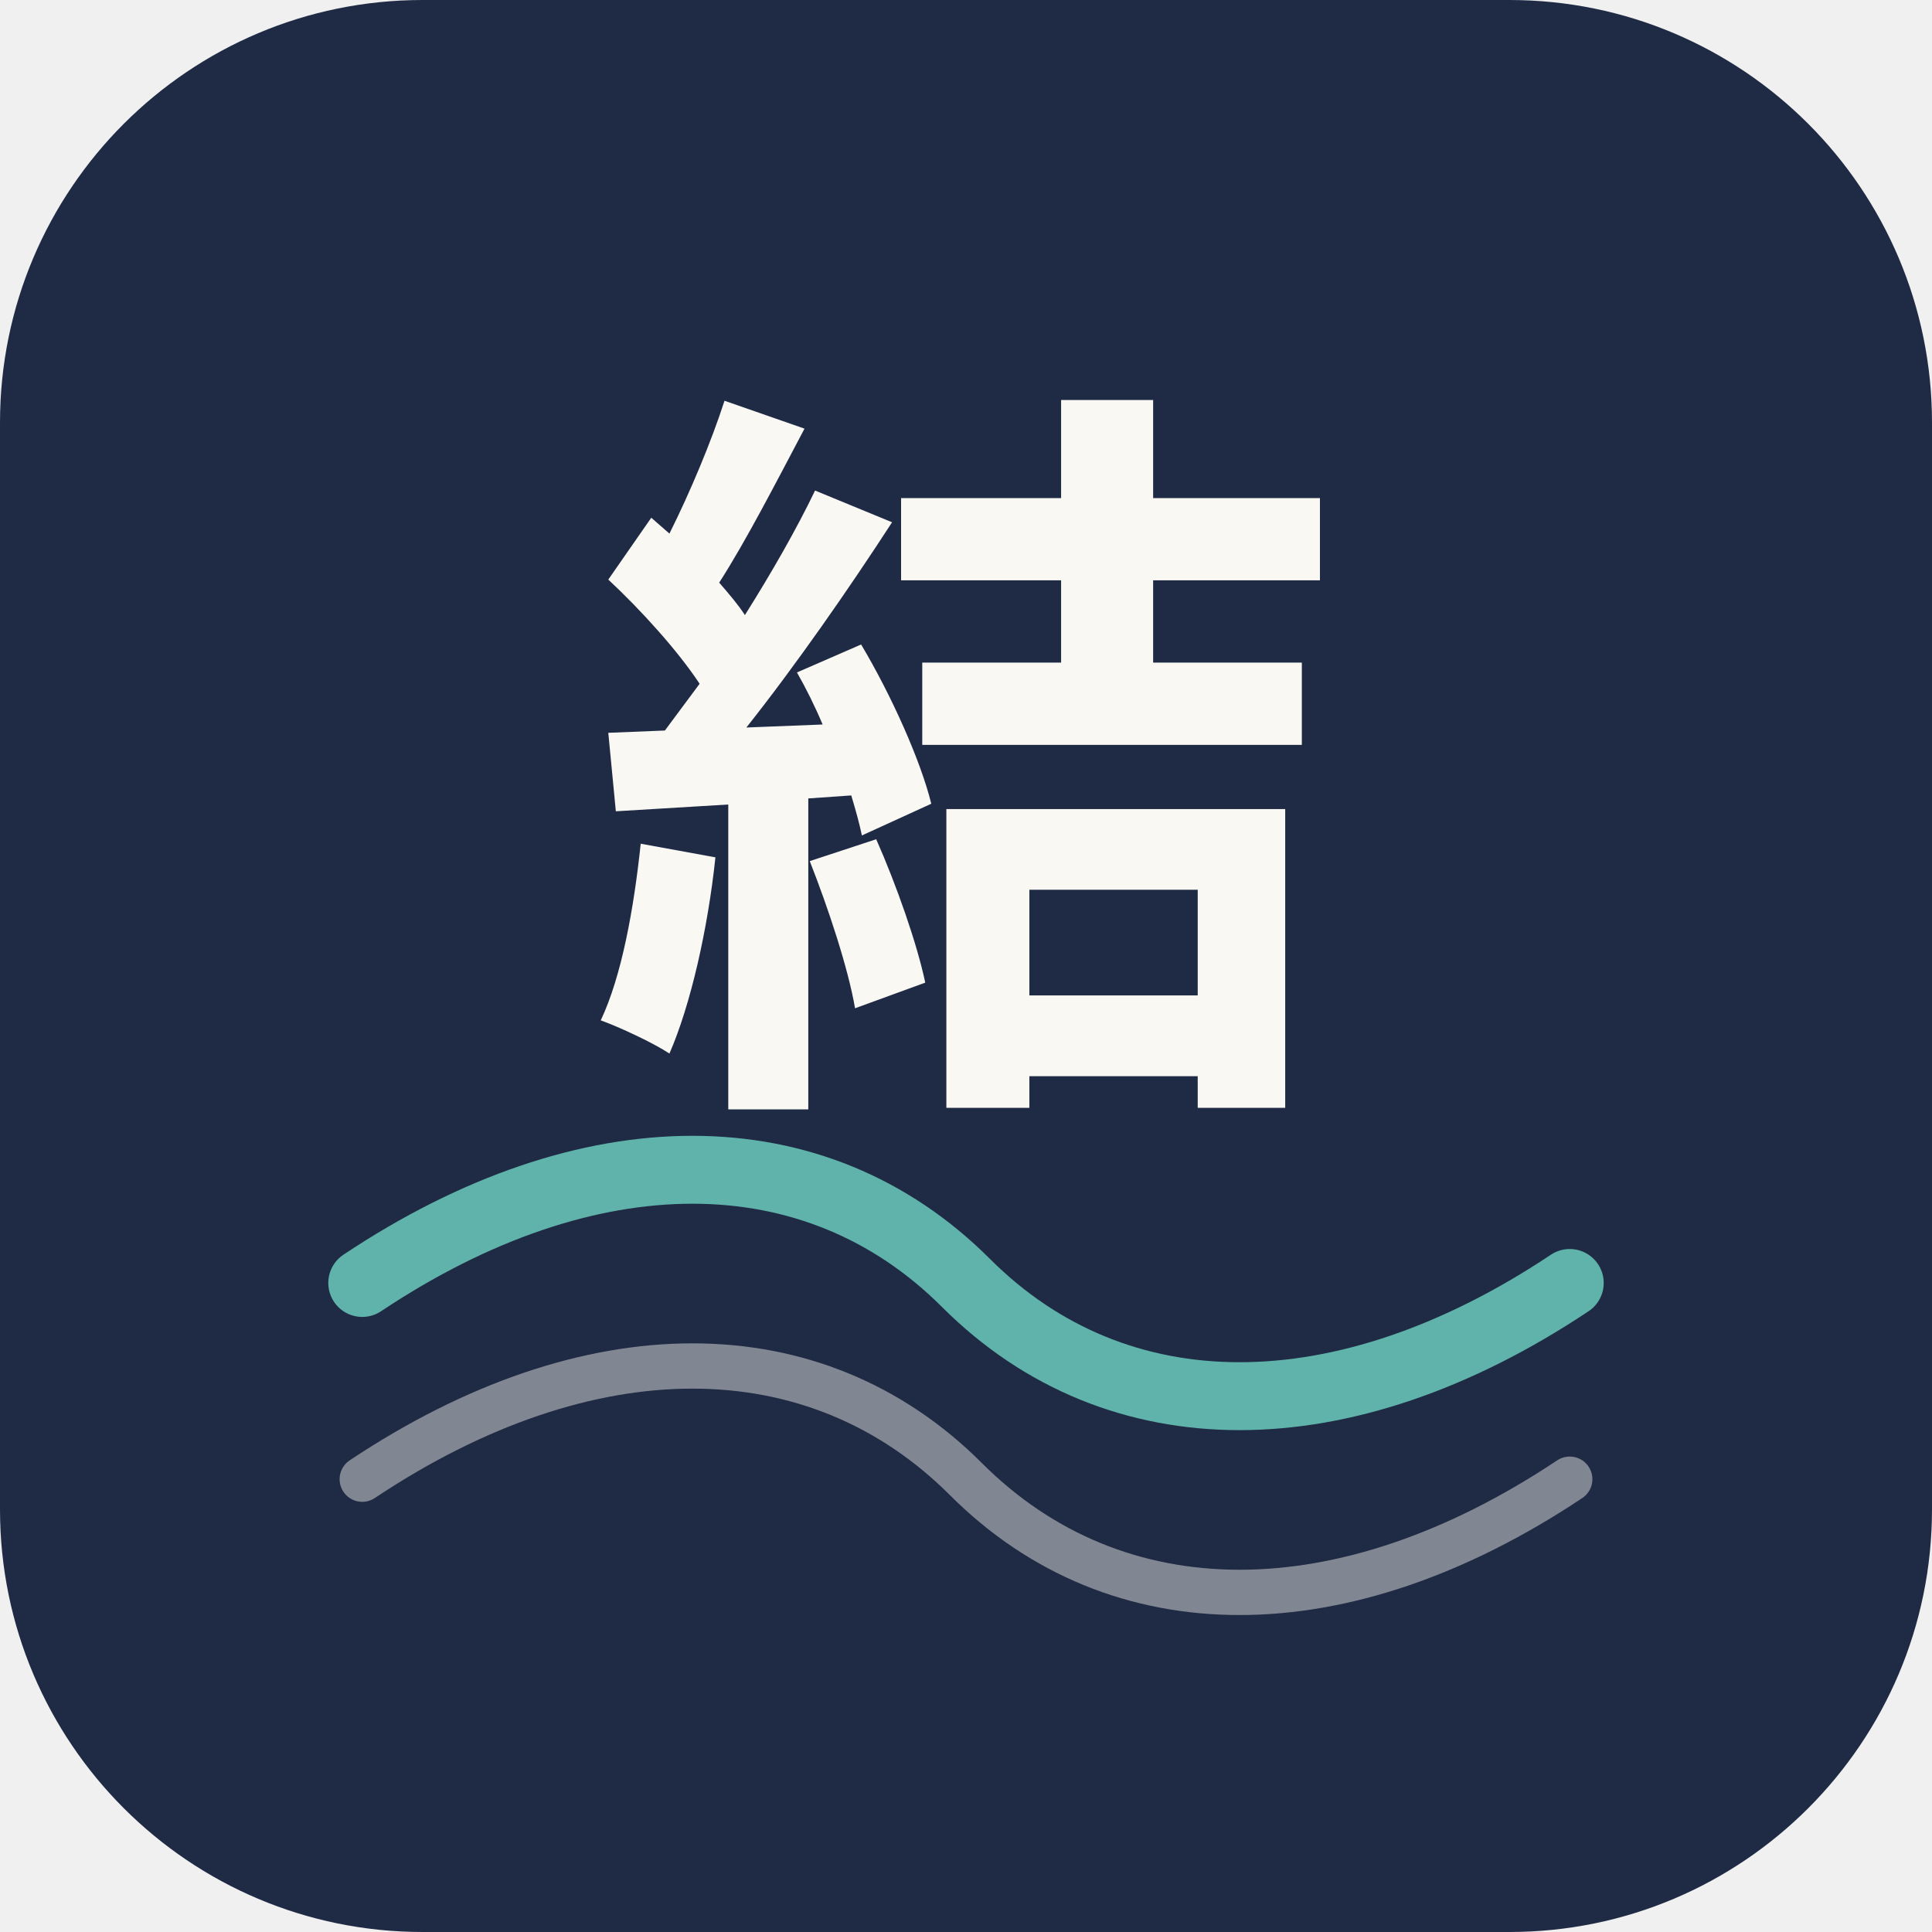
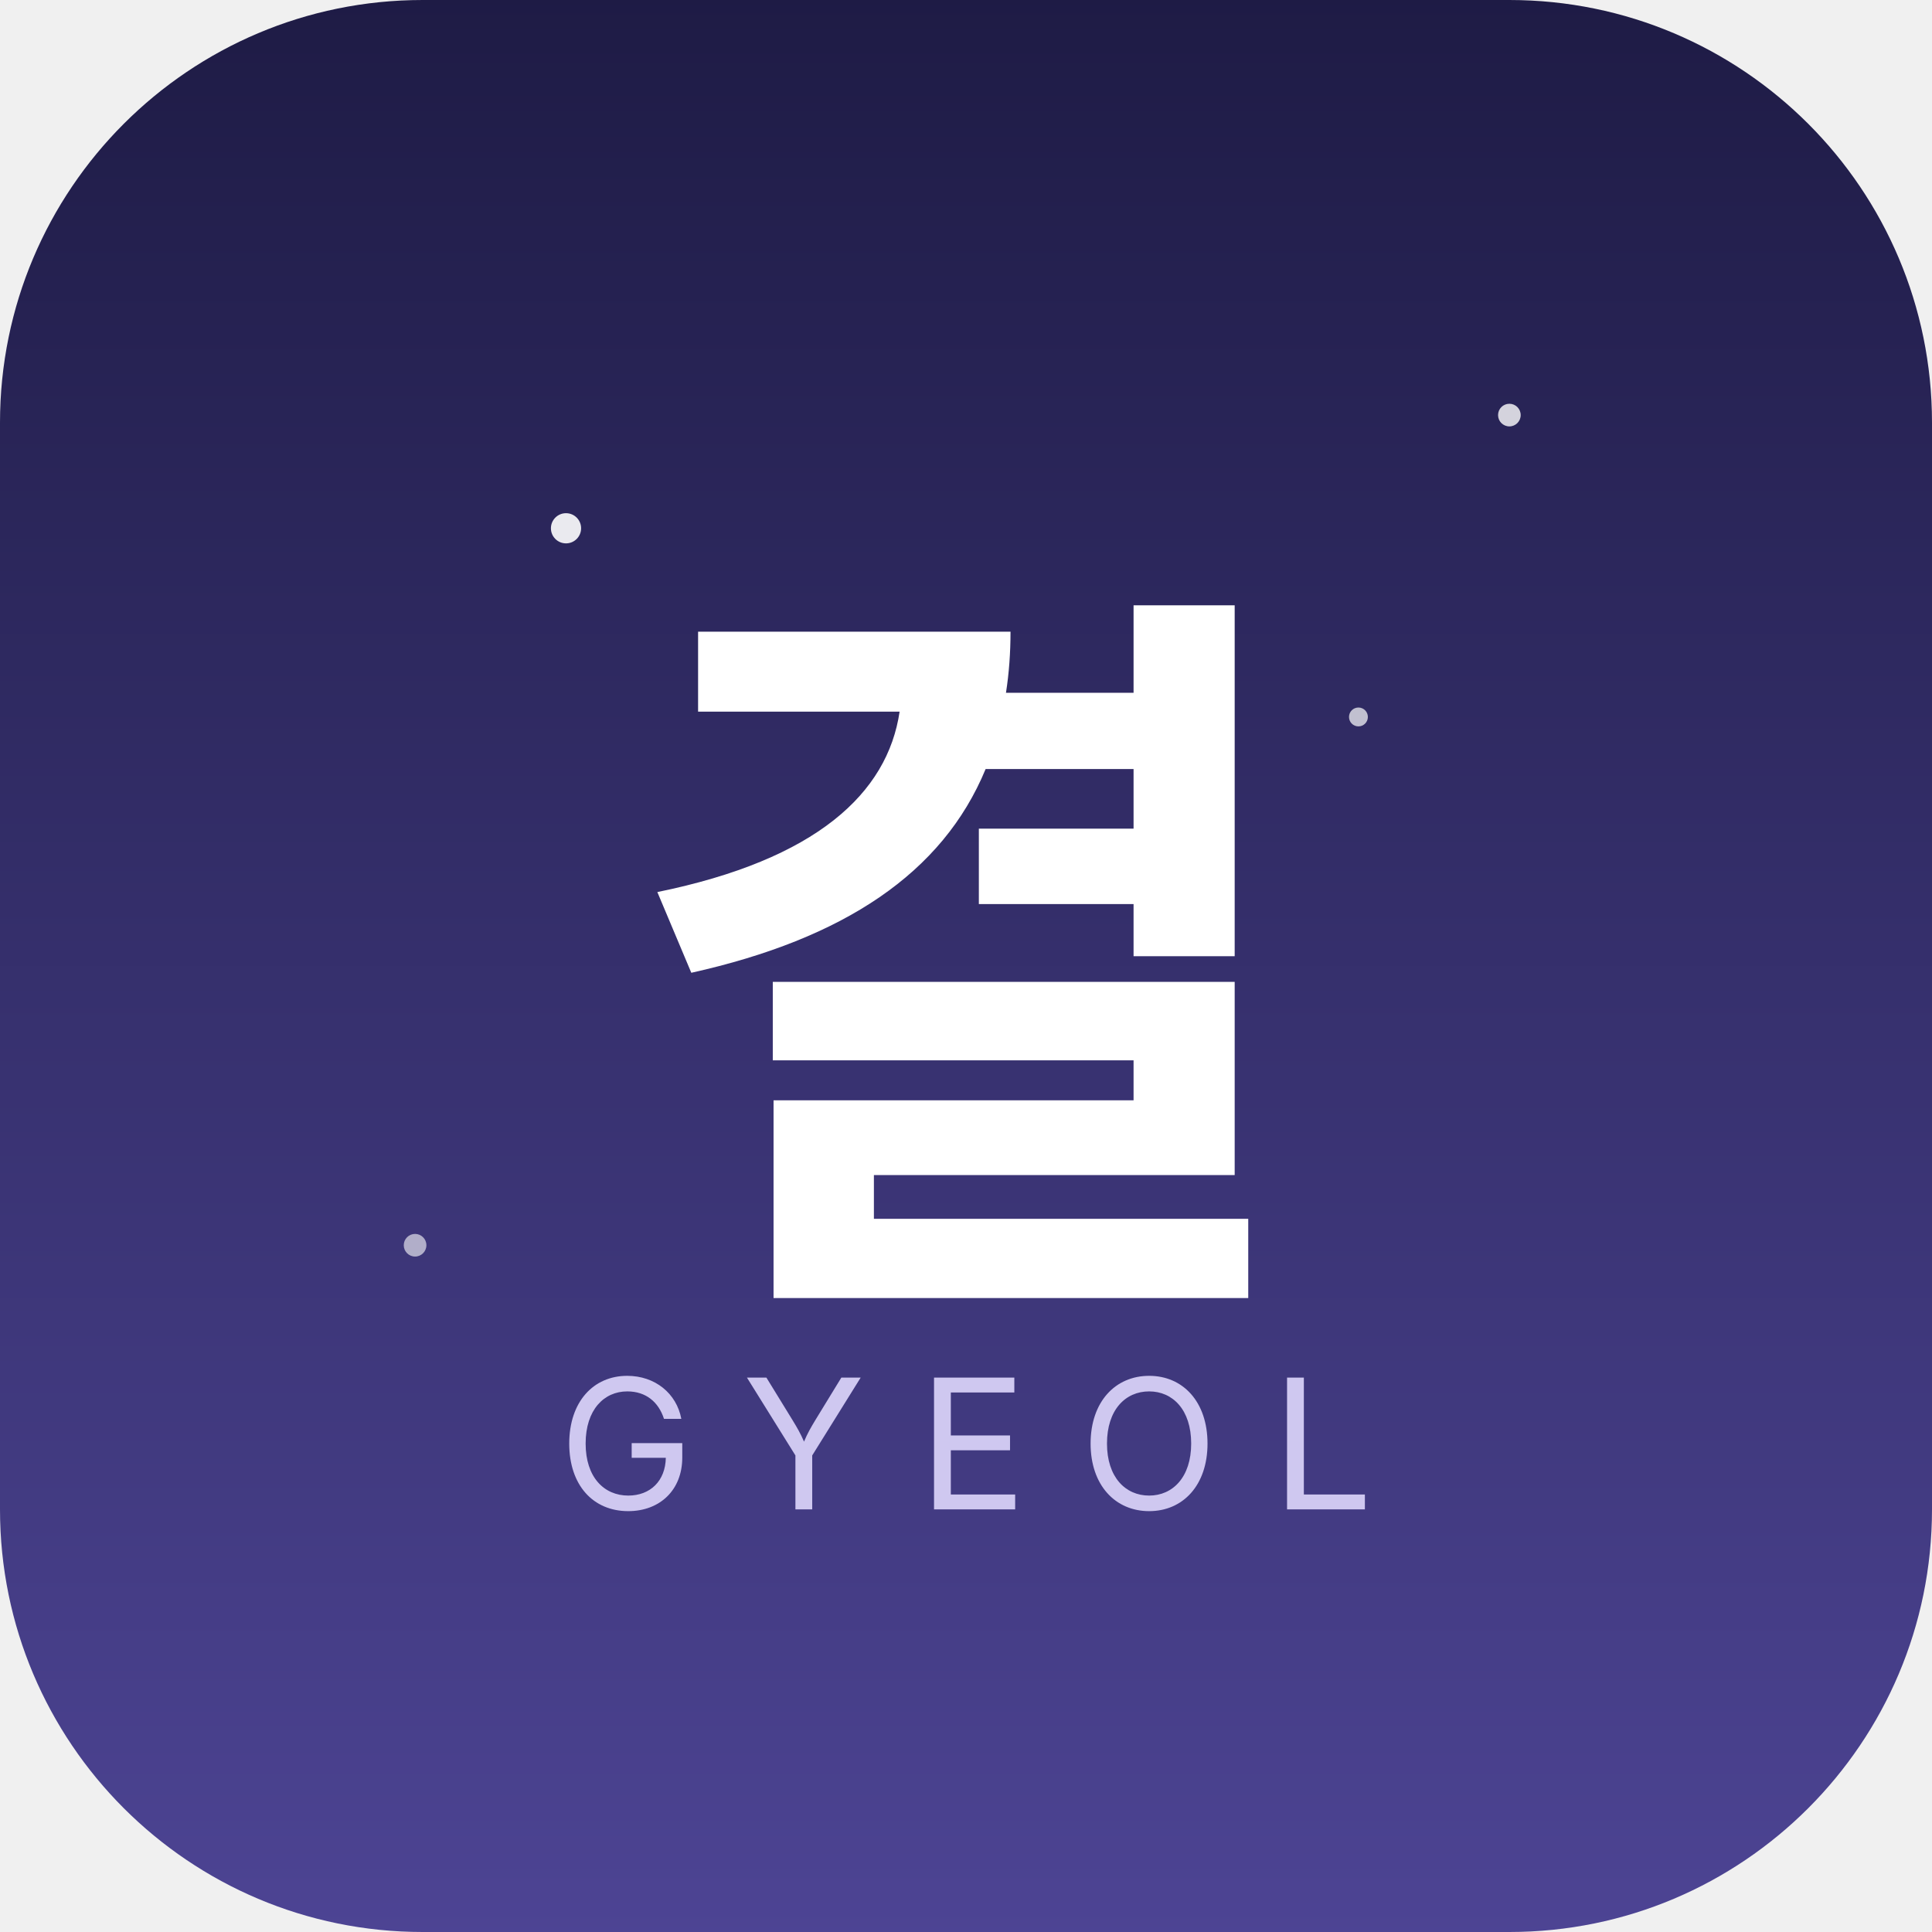
<svg xmlns="http://www.w3.org/2000/svg" viewBox="0 0 512 512">
-   <rect width="512" height="512" rx="112" fill="#1f2a44" />
-   <path d="M96 340c60-40 120-40 160 0s100 40 160 0" fill="none" stroke="#5fb3ab" stroke-width="18" stroke-linecap="round" />
-   <path d="M96 392c60-40 120-40 160 0s100 40 160 0" fill="none" stroke="#faf8f3" stroke-opacity=".45" stroke-width="12" stroke-linecap="round" />
-   <text x="256" y="276" text-anchor="middle" font-family="Apple SD Gothic Neo, Noto Serif KR, serif" font-size="200" font-weight="700" fill="#faf8f3">結</text>
+   <defs>
+     <linearGradient id="g" x1="0" y1="0" x2="0" y2="1">
+       <stop offset="0" stop-color="#1e1b45" />
+       <stop offset="1" stop-color="#4d4494" />
+     </linearGradient>
+   </defs>
+   <rect width="512" height="512" rx="112" fill="url(#g)" />
+   <circle cx="150" cy="140" r="4" fill="#fff" opacity=".9" />
+   <circle cx="400" cy="110" r="3" fill="#fff" opacity=".8" />
+   <circle cx="360" cy="190" r="2.5" fill="#fff" opacity=".7" />
+   <circle cx="110" cy="330" r="3" fill="#fff" opacity=".6" />
+   <path d="M372 128a118 118 0 1 0 0 236 92 92 0 1 1 0-236Z" fill="#f3e6c2" opacity=".95" />
+   <text x="256" y="328" text-anchor="middle" font-family="Nanum Myeongjo, AppleMyungjo, Noto Serif KR, serif" font-size="200" font-weight="700" fill="#ffffff">결</text>
+   <text x="256" y="400" text-anchor="middle" font-family="-apple-system, Apple SD Gothic Neo, sans-serif" font-size="48" letter-spacing="14" fill="#cfc8f0">GYEOL</text>
</svg>
